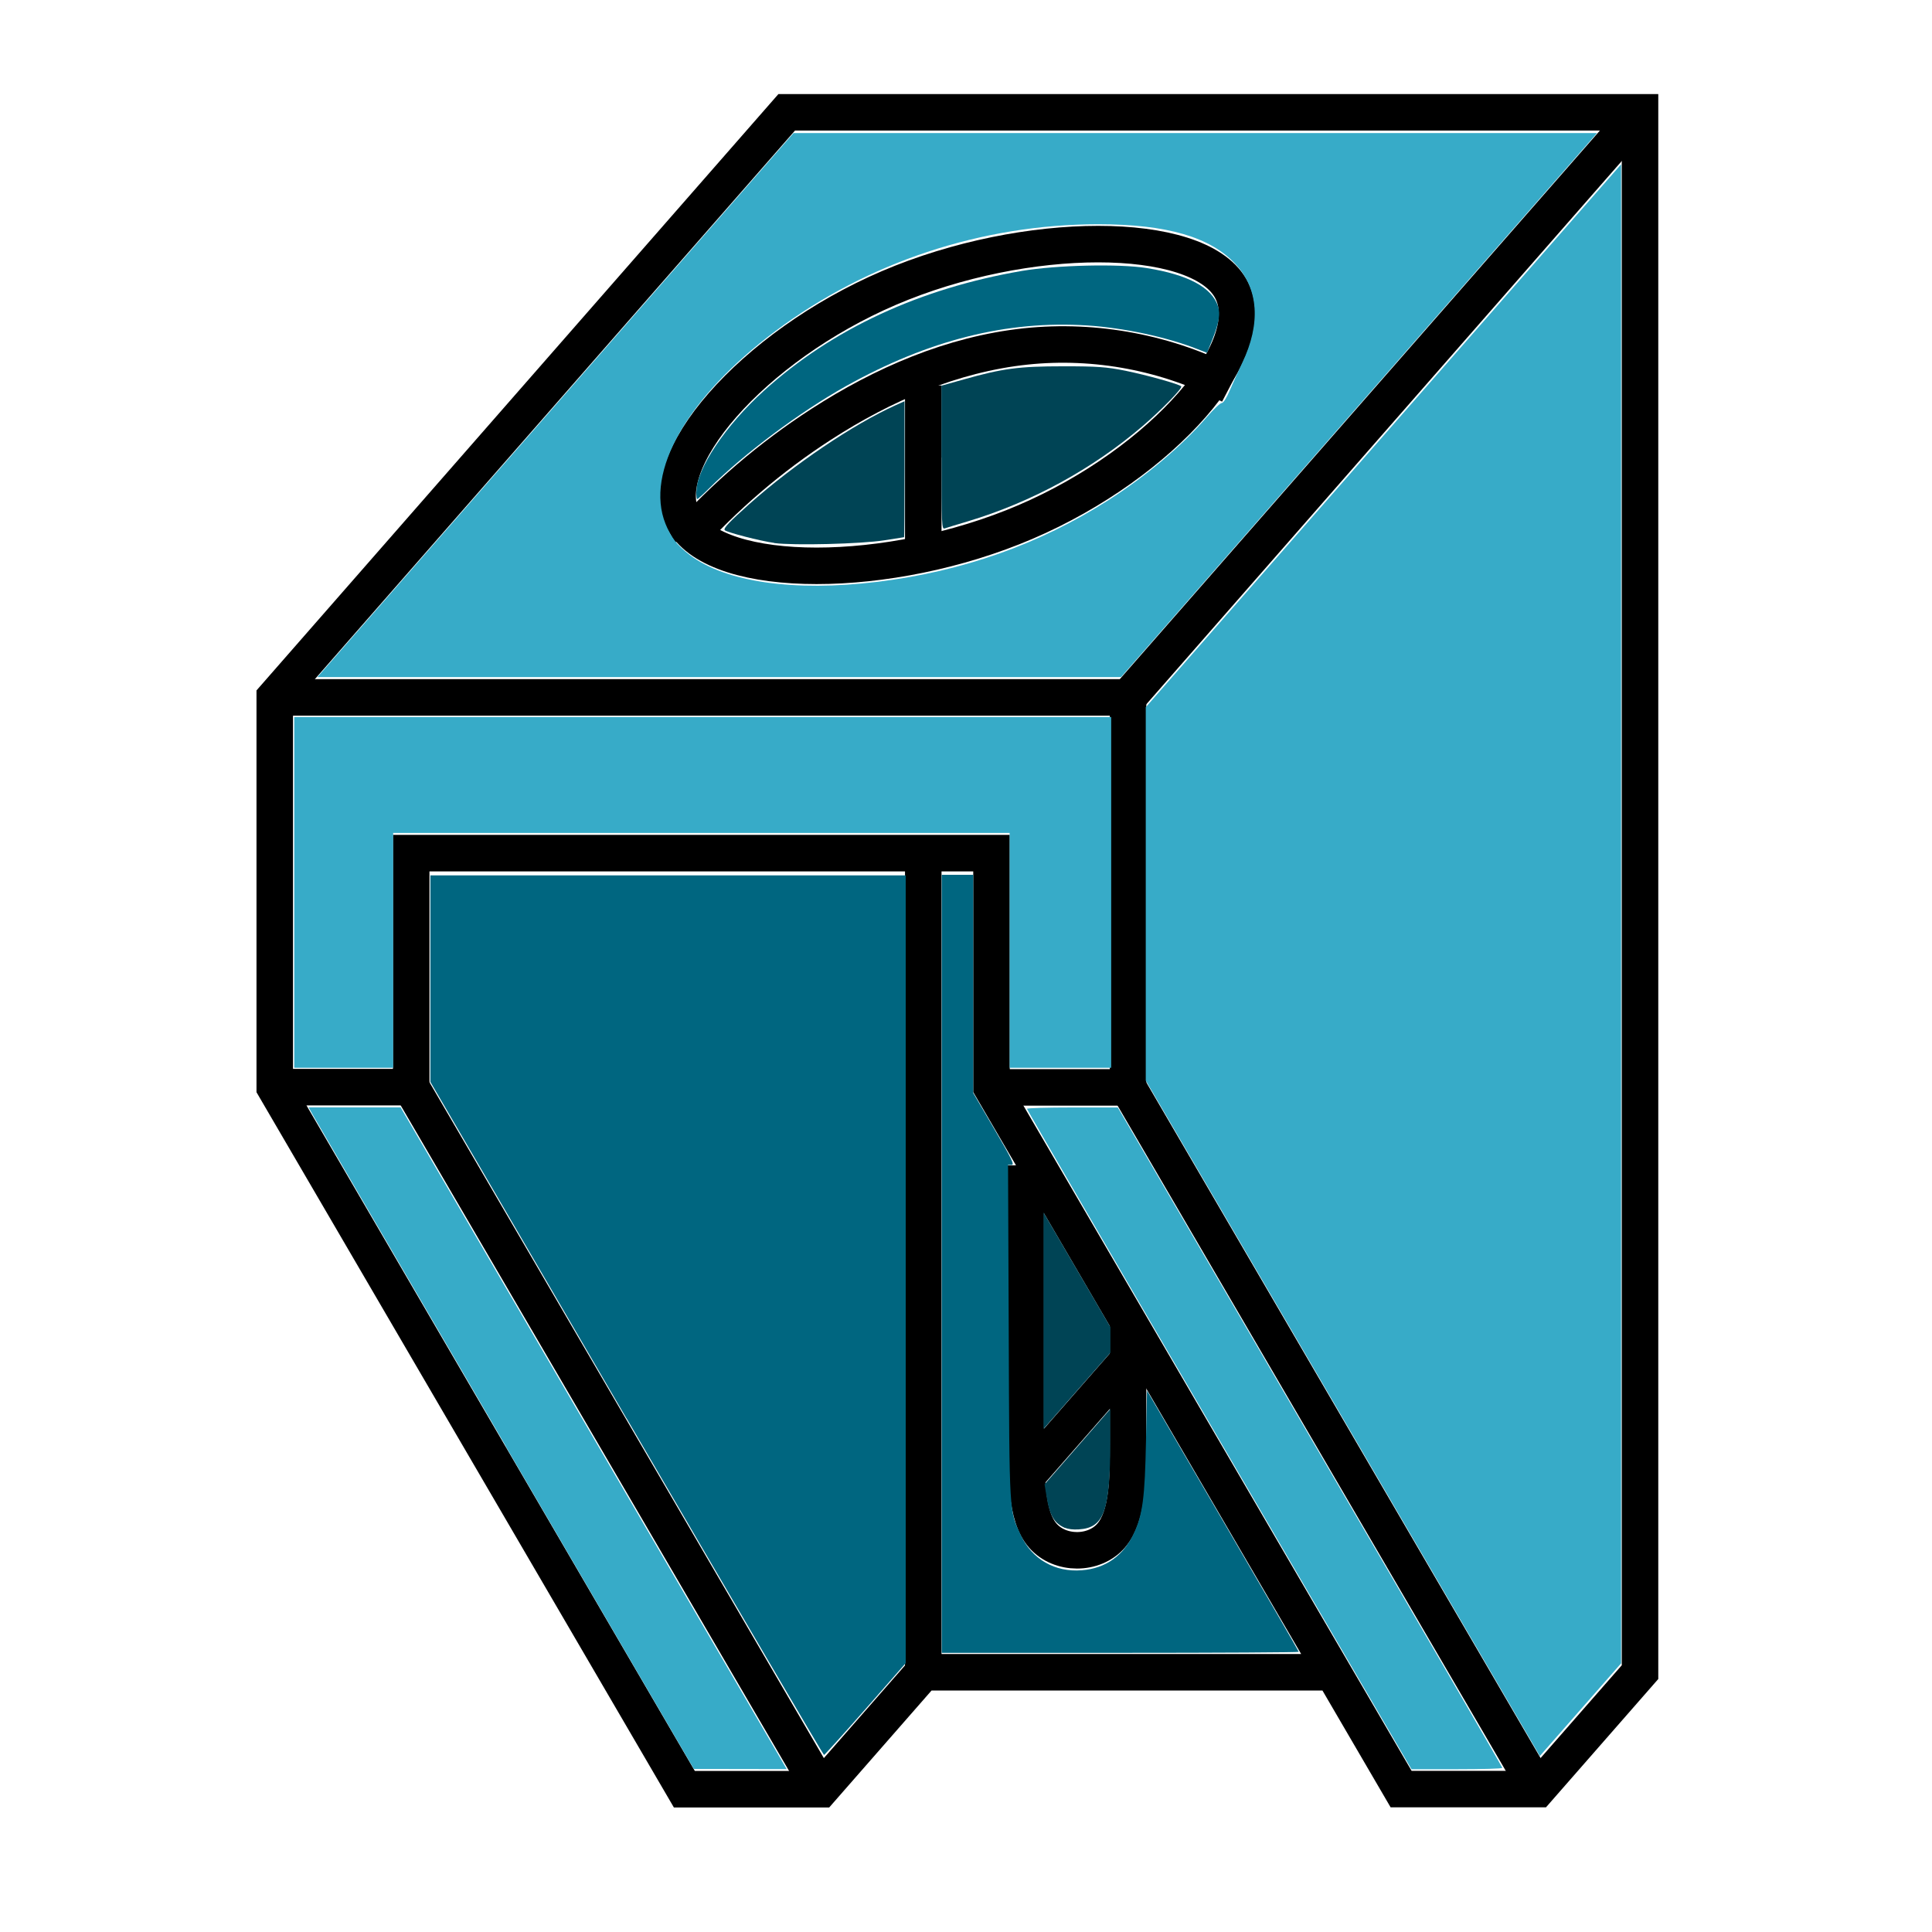
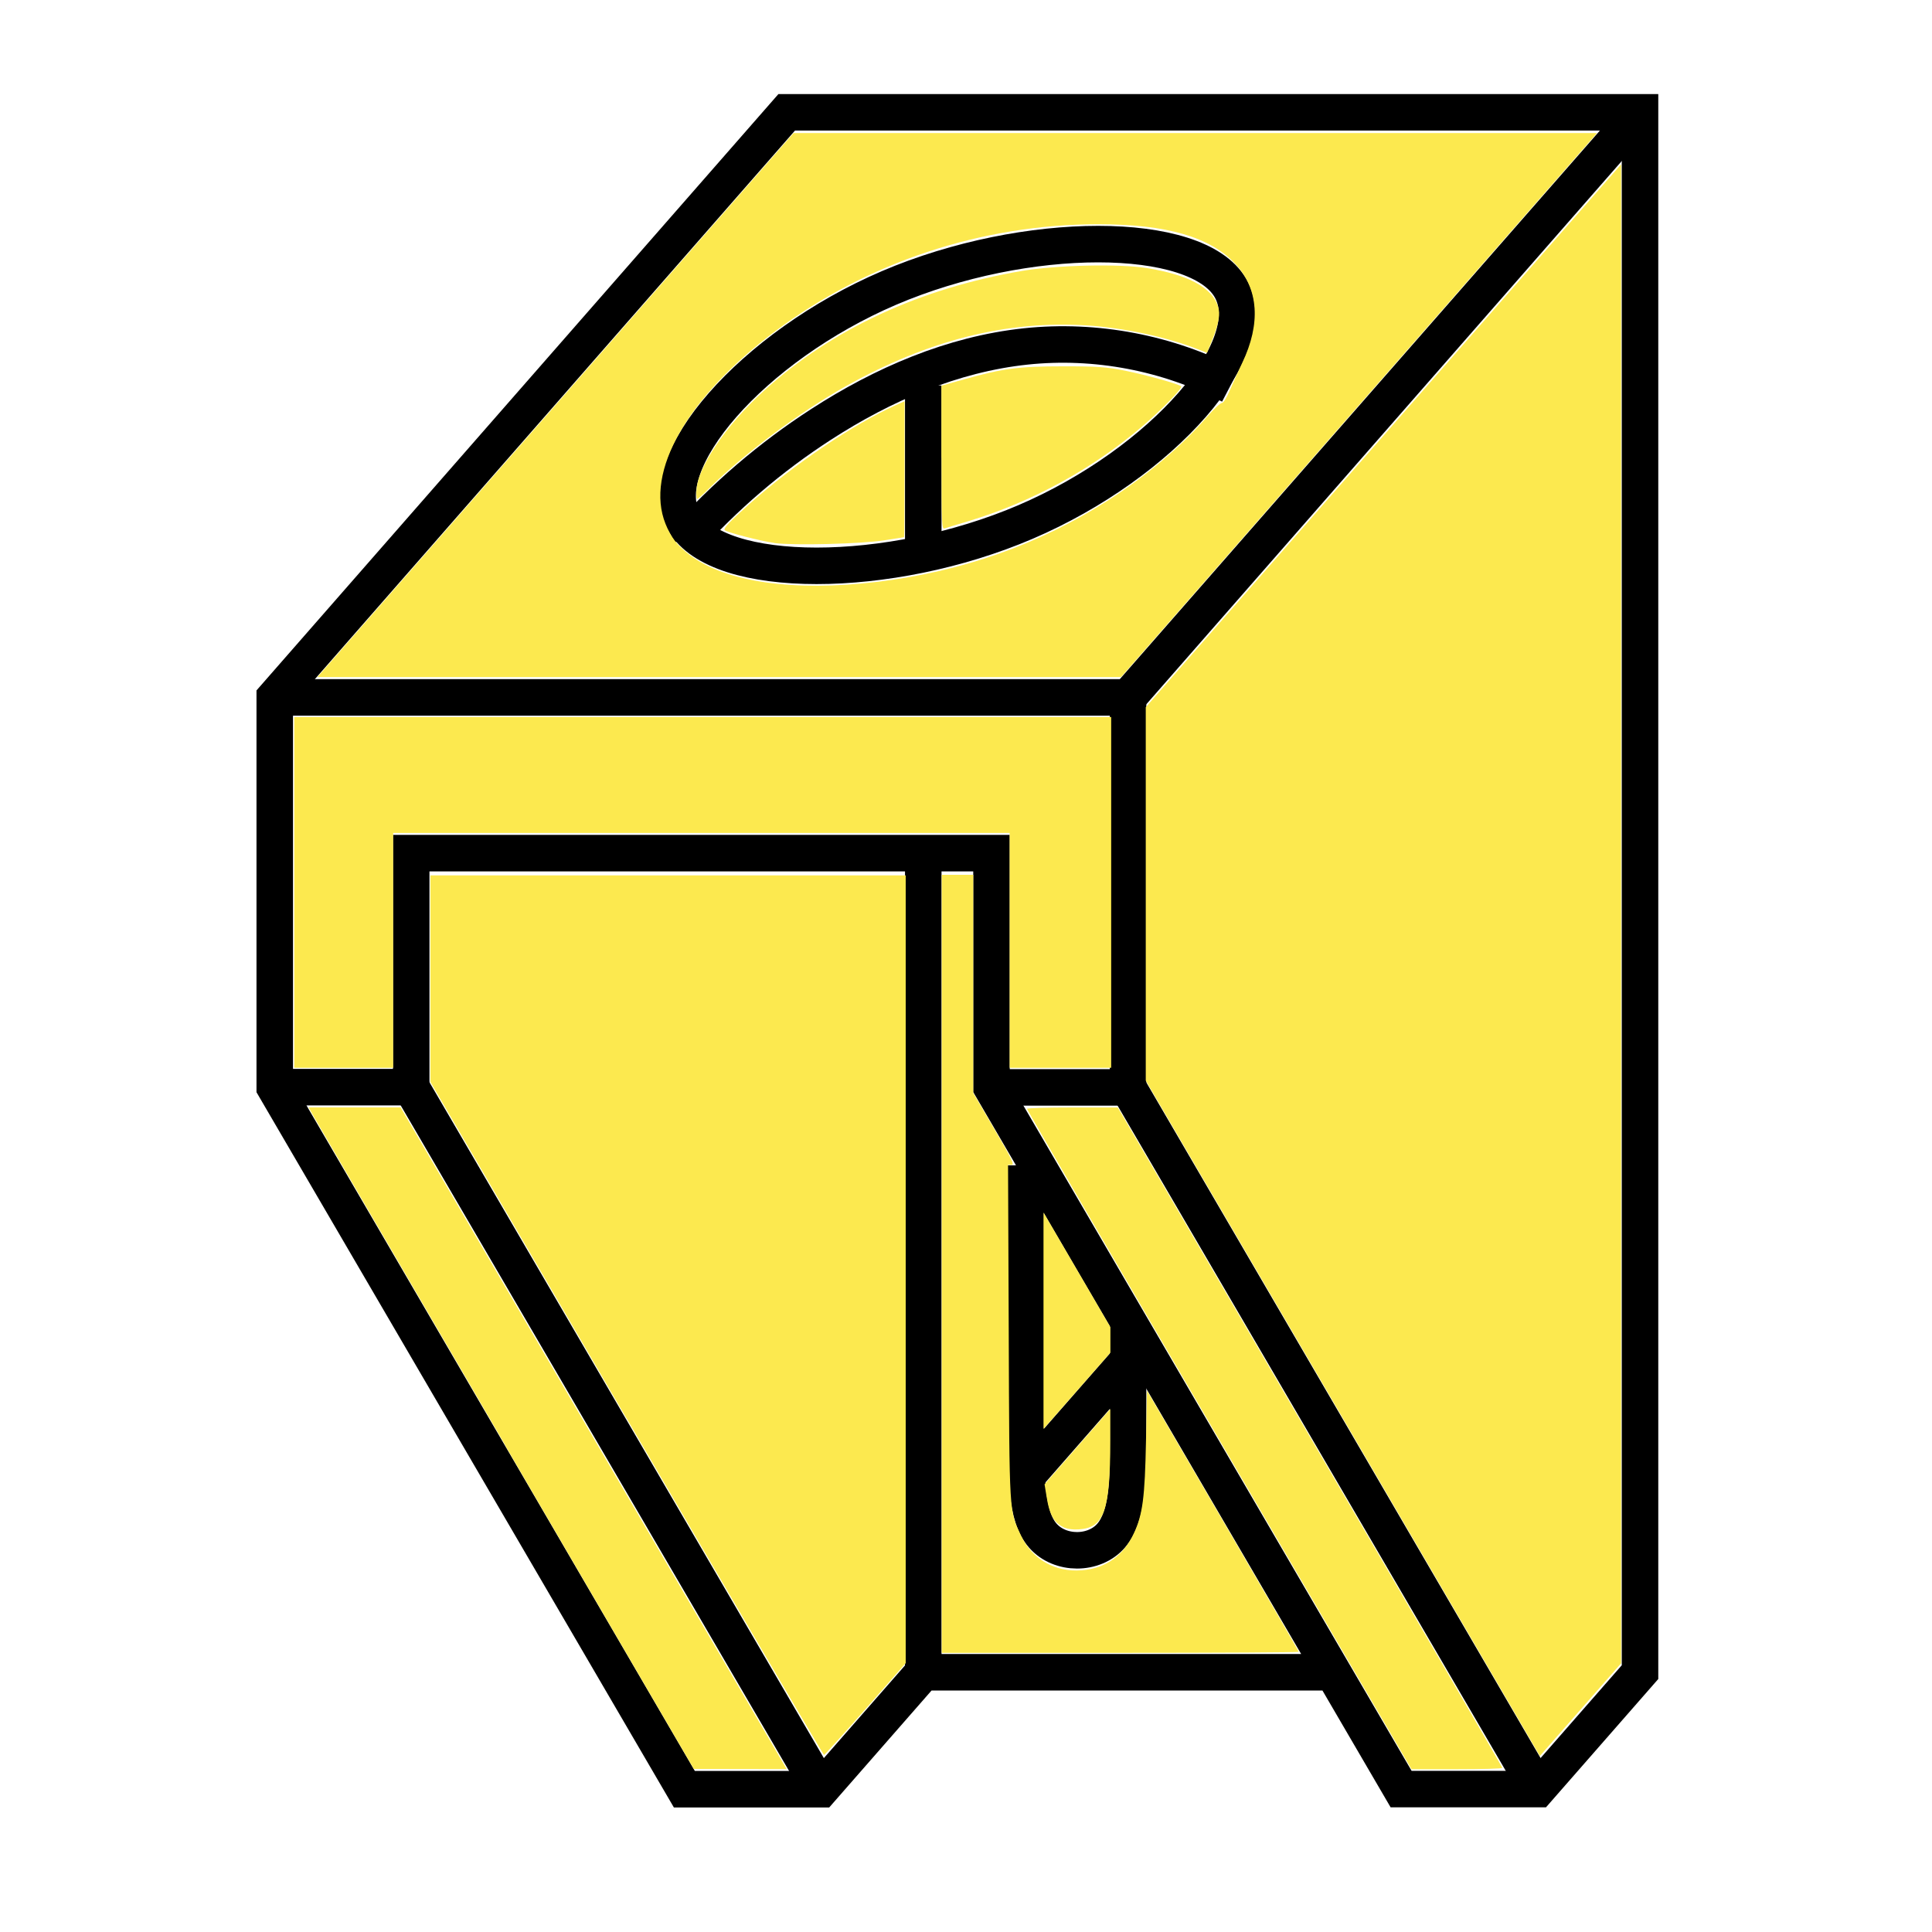
<svg xmlns="http://www.w3.org/2000/svg" width="64" height="64" viewBox="0 0 16.933 16.933" version="1.1" id="svg8">
  <defs id="defs2">
    </defs>
  <g id="layer1" transform="translate(0,-280.0666)">
    <path style="fill:none;stroke:#000000;stroke-width:0.32px;stroke-linecap:butt;stroke-linejoin:miter;stroke-opacity:1" d="m 14.374,281.052 -4.487,5.127 H 2.408" id="path4208" />
    <path style="fill:none;stroke:#000000;stroke-width:0.32px;stroke-linecap:butt;stroke-linejoin:miter;stroke-opacity:1" d="m 9.887,289.597 3.59,6.152" id="path4365" />
    <path style="fill:none;stroke:#000000;stroke-width:0.32px;stroke-linecap:butt;stroke-linejoin:miter;stroke-opacity:1" d="m 3.605,289.597 3.59,6.152" id="path4365-2" />
    <path style="fill:none;stroke:#000000;stroke-width:0.32px;stroke-linecap:butt;stroke-linejoin:miter;stroke-opacity:1" d="M 11.682,294.723 H 8.092 L 7.195,295.748 H 5.998 l -3.59,-6.152 10e-8,-3.418 4.487,-5.127 H 14.374 v 13.671 l -0.897,1.025 H 12.28 c 0,0 -3.59,-6.152 -3.59,-6.152 v -2.051 h -5.086 v 2.051 H 2.408" id="path4481" />
    <path style="fill:none;stroke:#000000;stroke-width:0.32px;stroke-linecap:butt;stroke-linejoin:miter;stroke-opacity:1" d="m 8.092,294.723 v -7.177" id="path4483" />
    <path style="fill:none;stroke:#000000;stroke-width:0.32px;stroke-linecap:butt;stroke-linejoin:miter;stroke-opacity:1" d="m 8.69,289.597 h 1.197 v -3.418" id="path4584" />
-     <path style="fill:#37abc8;fill-opacity:1;stroke-width:0.023" d="m 2.579,287.888 v -1.537 h 3.58 3.58 v 1.537 1.537 h -0.445 -0.445 v -1.029 -1.029 H 6.148 3.446 v 1.029 1.029 H 3.013 2.579 Z" id="path4777" />
-     <path style="fill:#37abc8;fill-opacity:1;stroke-width:0.023" d="m 4.434,292.743 c -0.907,-1.555 -1.667,-2.86 -1.689,-2.899 l -0.04,-0.072 h 0.403 0.403 l 1.692,2.9 1.692,2.9 -0.407,-7.1e-4 -0.407,-7.2e-4 -1.649,-2.828 z" id="path4779" />
-     <path style="fill:#37abc8;stroke-width:0.023;fill-opacity:1" d="m 11.769,292.496 -1.727,-2.959 v -1.636 -1.636 l 2.083,-2.379 2.083,-2.379 v 6.569 6.569 l -0.356,0.406 -0.356,0.406 z" id="path4795" />
-     <path style="fill:#37abc8;fill-opacity:1;stroke-width:0.023" d="m 10.686,292.685 c -0.927,-1.588 -1.685,-2.893 -1.685,-2.9 0,-0.007 0.179,-0.012 0.398,-0.012 h 0.398 l 1.685,2.888 c 0.927,1.588 1.685,2.893 1.685,2.9 0,0.007 -0.179,0.012 -0.398,0.012 h -0.398 z" id="path4797" />
-     <path style="fill:#006680;fill-opacity:1;stroke-width:0.023" d="m 5.491,292.498 -1.719,-2.949 v -0.905 -0.905 H 5.855 7.938 v 3.452 3.452 l -0.353,0.403 c -0.194,0.221 -0.358,0.402 -0.363,0.402 -0.006,-4.2e-4 -0.784,-1.328 -1.73,-2.95 z" id="path4799" />
+     <path style="fill:#fce94f;fill-opacity:1;stroke-width:0.023" d="m 2.579,287.888 v -1.537 h 3.58 3.58 v 1.537 1.537 h -0.445 -0.445 v -1.029 -1.029 H 6.148 3.446 v 1.029 1.029 H 3.013 2.579 Z" id="path4777" />
+     <path style="fill:#fce94f;fill-opacity:1;stroke-width:0.023" d="m 4.434,292.743 c -0.907,-1.555 -1.667,-2.86 -1.689,-2.899 l -0.04,-0.072 h 0.403 0.403 l 1.692,2.9 1.692,2.9 -0.407,-7.1e-4 -0.407,-7.2e-4 -1.649,-2.828 z" id="path4779" />
+     <path style="fill:#fce94f;stroke-width:0.023;fill-opacity:1" d="m 11.769,292.496 -1.727,-2.959 v -1.636 -1.636 l 2.083,-2.379 2.083,-2.379 v 6.569 6.569 l -0.356,0.406 -0.356,0.406 z" id="path4795" />
+     <path style="fill:#fce94f;fill-opacity:1;stroke-width:0.023" d="m 10.686,292.685 c -0.927,-1.588 -1.685,-2.893 -1.685,-2.9 0,-0.007 0.179,-0.012 0.398,-0.012 h 0.398 l 1.685,2.888 c 0.927,1.588 1.685,2.893 1.685,2.9 0,0.007 -0.179,0.012 -0.398,0.012 h -0.398 z" id="path4797" />
+     <path style="fill:#fce94f;fill-opacity:1;stroke-width:0.023" d="m 5.491,292.498 -1.719,-2.949 v -0.905 -0.905 H 5.855 7.938 v 3.452 3.452 l -0.353,0.403 c -0.194,0.221 -0.358,0.402 -0.363,0.402 -0.006,-4.2e-4 -0.784,-1.328 -1.73,-2.95 z" id="path4799" />
    <path style="fill:none;stroke:#000000;stroke-width:0.32px;stroke-linecap:butt;stroke-linejoin:miter;stroke-opacity:1" d="m 5.998,284.641 c 0.299,0.513 1.795,0.513 2.991,10e-5 1.197,-0.513 2.094,-1.538 1.795,-2.051 -0.299,-0.512 -1.795,-0.512 -2.992,1e-4 -1.197,0.513 -2.094,1.538 -1.795,2.051 z" id="path4648" />
    <path style="fill:none;stroke:#000000;stroke-width:0.32px;stroke-linecap:butt;stroke-linejoin:miter;stroke-opacity:1" d="m 5.998,284.812 c 0.351,-0.393 0.755,-0.739 1.197,-1.025 0.542,-0.351 1.152,-0.616 1.795,-0.684 0.614,-0.065 1.247,0.056 1.795,0.342" id="path4839" />
    <path style="fill:none;stroke:#000000;stroke-width:0.32px;stroke-linecap:butt;stroke-linejoin:miter;stroke-opacity:1" d="m 8.092,284.812 v -1.367" id="path4843" />
-     <path style="fill:#006680;fill-opacity:1;stroke-width:0.016" d="m 6.104,284.375 c 0,-0.199 0.253,-0.577 0.592,-0.884 0.596,-0.54 1.364,-0.896 2.261,-1.05 0.3,-0.051 0.851,-0.064 1.093,-0.025 0.363,0.058 0.57,0.169 0.625,0.334 0.022,0.068 0.009,0.147 -0.049,0.292 l -0.047,0.117 -0.087,-0.034 c -0.264,-0.104 -0.643,-0.185 -0.963,-0.206 -0.706,-0.045 -1.391,0.128 -2.115,0.532 -0.405,0.227 -0.89,0.589 -1.199,0.896 -0.052,0.052 -0.099,0.094 -0.104,0.094 -0.005,0 -0.009,-0.03 -0.009,-0.066 z" id="path4847" />
-     <path style="fill:#004455;fill-opacity:1;stroke-width:0.016" d="m 6.786,284.825 c -0.119,-0.016 -0.418,-0.093 -0.434,-0.112 -0.014,-0.016 0.042,-0.074 0.217,-0.23 0.393,-0.349 0.909,-0.697 1.281,-0.865 l 0.078,-0.035 v 0.596 c 0,0.328 -0.002,0.596 -0.004,0.596 -0.002,8e-5 -0.08,0.012 -0.173,0.027 -0.203,0.032 -0.796,0.047 -0.966,0.024 z" id="path4849" />
-     <path style="fill:#004455;fill-opacity:1;stroke-width:0.016" d="m 8.251,284.077 v -0.63 l 0.196,-0.055 c 0.34,-0.096 0.482,-0.115 0.871,-0.115 0.299,-2.9e-4 0.382,0.006 0.546,0.039 0.191,0.039 0.473,0.118 0.489,0.137 0.013,0.015 -0.174,0.207 -0.34,0.349 -0.441,0.377 -0.972,0.666 -1.531,0.834 -0.097,0.029 -0.189,0.057 -0.203,0.062 -0.025,0.008 -0.027,-0.03 -0.027,-0.621 z" id="path4851" />
-     <path style="fill:#37abc8;fill-opacity:1;stroke-width:0.016" d="m 4.869,283.617 2.086,-2.384 h 3.521 3.521 l -2.086,2.384 -2.086,2.384 H 6.303 2.782 Z m 2.823,1.549 c 0.748,-0.092 1.418,-0.329 2.022,-0.715 0.334,-0.214 0.646,-0.477 0.862,-0.728 0.059,-0.068 0.118,-0.124 0.131,-0.124 0.015,0 0.043,-0.044 0.071,-0.11 0.026,-0.06 0.075,-0.17 0.11,-0.243 0.163,-0.342 0.143,-0.645 -0.057,-0.862 -0.22,-0.24 -0.604,-0.352 -1.206,-0.352 -1.019,2.3e-4 -2.022,0.332 -2.83,0.937 -0.77,0.576 -1.145,1.234 -0.962,1.689 0.048,0.119 0.101,0.187 0.21,0.271 0.315,0.24 0.916,0.326 1.648,0.237 z" id="path4853" />
+     <path style="fill:#fce94f;fill-opacity:1;stroke-width:0.016" d="m 6.104,284.375 c 0,-0.199 0.253,-0.577 0.592,-0.884 0.596,-0.54 1.364,-0.896 2.261,-1.05 0.3,-0.051 0.851,-0.064 1.093,-0.025 0.363,0.058 0.57,0.169 0.625,0.334 0.022,0.068 0.009,0.147 -0.049,0.292 l -0.047,0.117 -0.087,-0.034 c -0.264,-0.104 -0.643,-0.185 -0.963,-0.206 -0.706,-0.045 -1.391,0.128 -2.115,0.532 -0.405,0.227 -0.89,0.589 -1.199,0.896 -0.052,0.052 -0.099,0.094 -0.104,0.094 -0.005,0 -0.009,-0.03 -0.009,-0.066 z" id="path4847" />
+     <path style="fill:#fce94f;fill-opacity:1;stroke-width:0.016" d="m 6.786,284.825 c -0.119,-0.016 -0.418,-0.093 -0.434,-0.112 -0.014,-0.016 0.042,-0.074 0.217,-0.23 0.393,-0.349 0.909,-0.697 1.281,-0.865 l 0.078,-0.035 v 0.596 c 0,0.328 -0.002,0.596 -0.004,0.596 -0.002,8e-5 -0.08,0.012 -0.173,0.027 -0.203,0.032 -0.796,0.047 -0.966,0.024 z" id="path4849" />
+     <path style="fill:#fce94f;fill-opacity:1;stroke-width:0.016" d="m 8.251,284.077 v -0.63 l 0.196,-0.055 c 0.34,-0.096 0.482,-0.115 0.871,-0.115 0.299,-2.9e-4 0.382,0.006 0.546,0.039 0.191,0.039 0.473,0.118 0.489,0.137 0.013,0.015 -0.174,0.207 -0.34,0.349 -0.441,0.377 -0.972,0.666 -1.531,0.834 -0.097,0.029 -0.189,0.057 -0.203,0.062 -0.025,0.008 -0.027,-0.03 -0.027,-0.621 z" id="path4851" />
+     <path style="fill:#fce94f;fill-opacity:1;stroke-width:0.016" d="m 4.869,283.617 2.086,-2.384 h 3.521 3.521 l -2.086,2.384 -2.086,2.384 H 6.303 2.782 Z m 2.823,1.549 c 0.748,-0.092 1.418,-0.329 2.022,-0.715 0.334,-0.214 0.646,-0.477 0.862,-0.728 0.059,-0.068 0.118,-0.124 0.131,-0.124 0.015,0 0.043,-0.044 0.071,-0.11 0.026,-0.06 0.075,-0.17 0.11,-0.243 0.163,-0.342 0.143,-0.645 -0.057,-0.862 -0.22,-0.24 -0.604,-0.352 -1.206,-0.352 -1.019,2.3e-4 -2.022,0.332 -2.83,0.937 -0.77,0.576 -1.145,1.234 -0.962,1.689 0.048,0.119 0.101,0.187 0.21,0.271 0.315,0.24 0.916,0.326 1.648,0.237 z" id="path4853" />
    <path style="fill:none;stroke:#000000;stroke-width:0.32px;stroke-linecap:butt;stroke-linejoin:miter;stroke-opacity:1" d="m 8.99,290.28 c 0,0.797 0,1.595 0,2.164 0,0.57 0,0.911 0.15,1.082 0.15,0.171 0.449,0.171 0.598,1.8e-4 0.149,-0.171 0.149,-0.513 0.149,-0.798 0,-0.285 0,-0.513 0,-0.684 0,-0.171 0,-0.285 0,-0.399" id="path5677" />
-     <path style="fill:#006680;fill-opacity:1;stroke-width:0.016" d="m 8.254,291.143 v -3.409 h 0.138 0.138 v 0.956 0.956 l 0.184,0.315 c 0.153,0.262 0.179,0.315 0.153,0.315 h -0.032 l 0.006,1.459 c 0.006,1.615 0.003,1.566 0.107,1.789 0.098,0.209 0.298,0.324 0.534,0.305 0.208,-0.016 0.364,-0.127 0.456,-0.324 0.077,-0.165 0.096,-0.312 0.106,-0.807 l 0.009,-0.443 0.665,1.14 c 0.366,0.627 0.665,1.144 0.665,1.149 0,0.005 -0.704,0.009 -1.565,0.009 H 8.254 Z" id="path6751" />
+     <path style="fill:#fce94f;fill-opacity:1;stroke-width:0.016" d="m 8.254,291.143 v -3.409 h 0.138 0.138 v 0.956 0.956 l 0.184,0.315 c 0.153,0.262 0.179,0.315 0.153,0.315 h -0.032 l 0.006,1.459 c 0.006,1.615 0.003,1.566 0.107,1.789 0.098,0.209 0.298,0.324 0.534,0.305 0.208,-0.016 0.364,-0.127 0.456,-0.324 0.077,-0.165 0.096,-0.312 0.106,-0.807 l 0.009,-0.443 0.665,1.14 c 0.366,0.627 0.665,1.144 0.665,1.149 0,0.005 -0.704,0.009 -1.565,0.009 H 8.254 Z" id="path6751" />
    <path style="fill:none;stroke:#000000;stroke-width:0.32px;stroke-linecap:butt;stroke-linejoin:miter;stroke-opacity:1" d="m 8.99,293.014 0.897,-1.025" id="path6762" />
-     <path style="fill:#004455;fill-opacity:1;stroke-width:0.012" d="m 9.146,291.642 5e-6,-0.948 0.293,0.502 0.293,0.502 5e-6,0.112 5e-6,0.112 -0.293,0.334 -0.293,0.334 z" id="path6908" />
-     <path style="fill:#004455;fill-opacity:1;stroke-width:0.012" d="m 9.336,293.459 c -0.096,-0.041 -0.137,-0.109 -0.164,-0.279 l -0.017,-0.104 0.288,-0.33 0.288,-0.33 v 0.276 c 0,0.616 -0.053,0.766 -0.277,0.779 -0.049,0.003 -0.091,-0.002 -0.119,-0.014 z" id="path6910" />
+     <path style="fill:#fce94f;fill-opacity:1;stroke-width:0.012" d="m 9.146,291.642 5e-6,-0.948 0.293,0.502 0.293,0.502 5e-6,0.112 5e-6,0.112 -0.293,0.334 -0.293,0.334 z" id="path6908" />
+     <path style="fill:#fce94f;fill-opacity:1;stroke-width:0.012" d="m 9.336,293.459 c -0.096,-0.041 -0.137,-0.109 -0.164,-0.279 l -0.017,-0.104 0.288,-0.33 0.288,-0.33 v 0.276 c 0,0.616 -0.053,0.766 -0.277,0.779 -0.049,0.003 -0.091,-0.002 -0.119,-0.014 z" id="path6910" />
  </g>
</svg>
